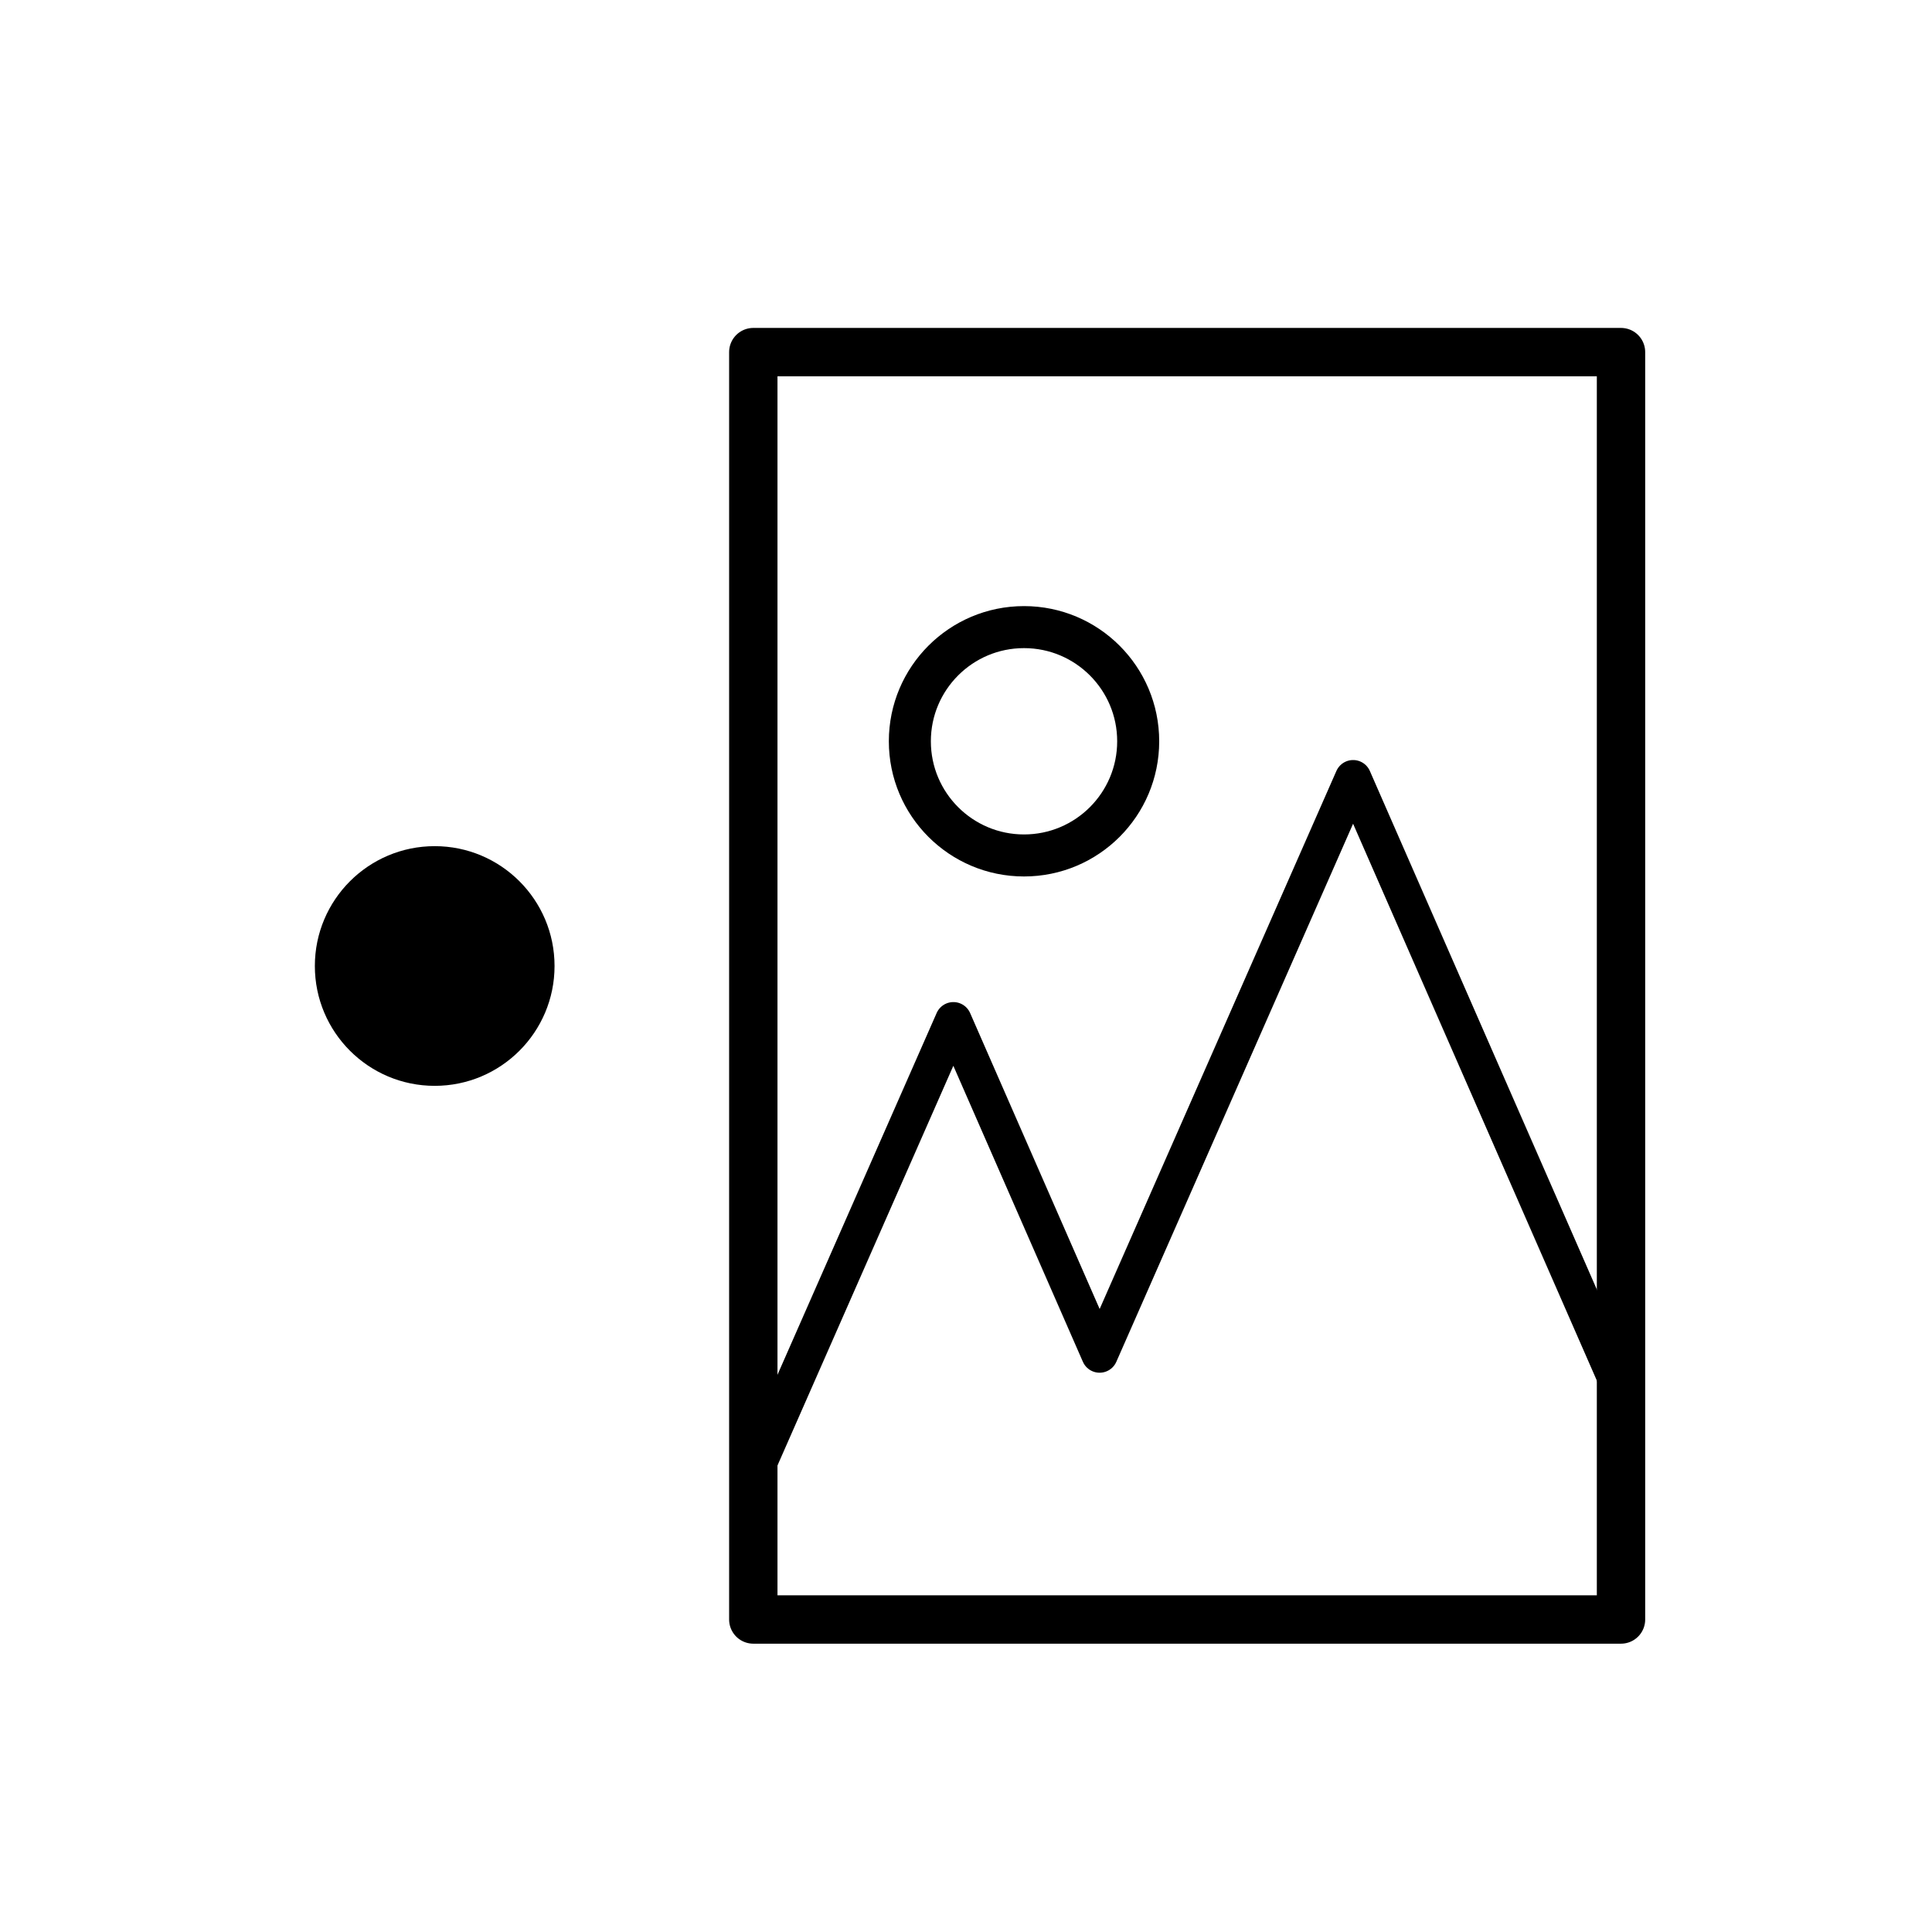
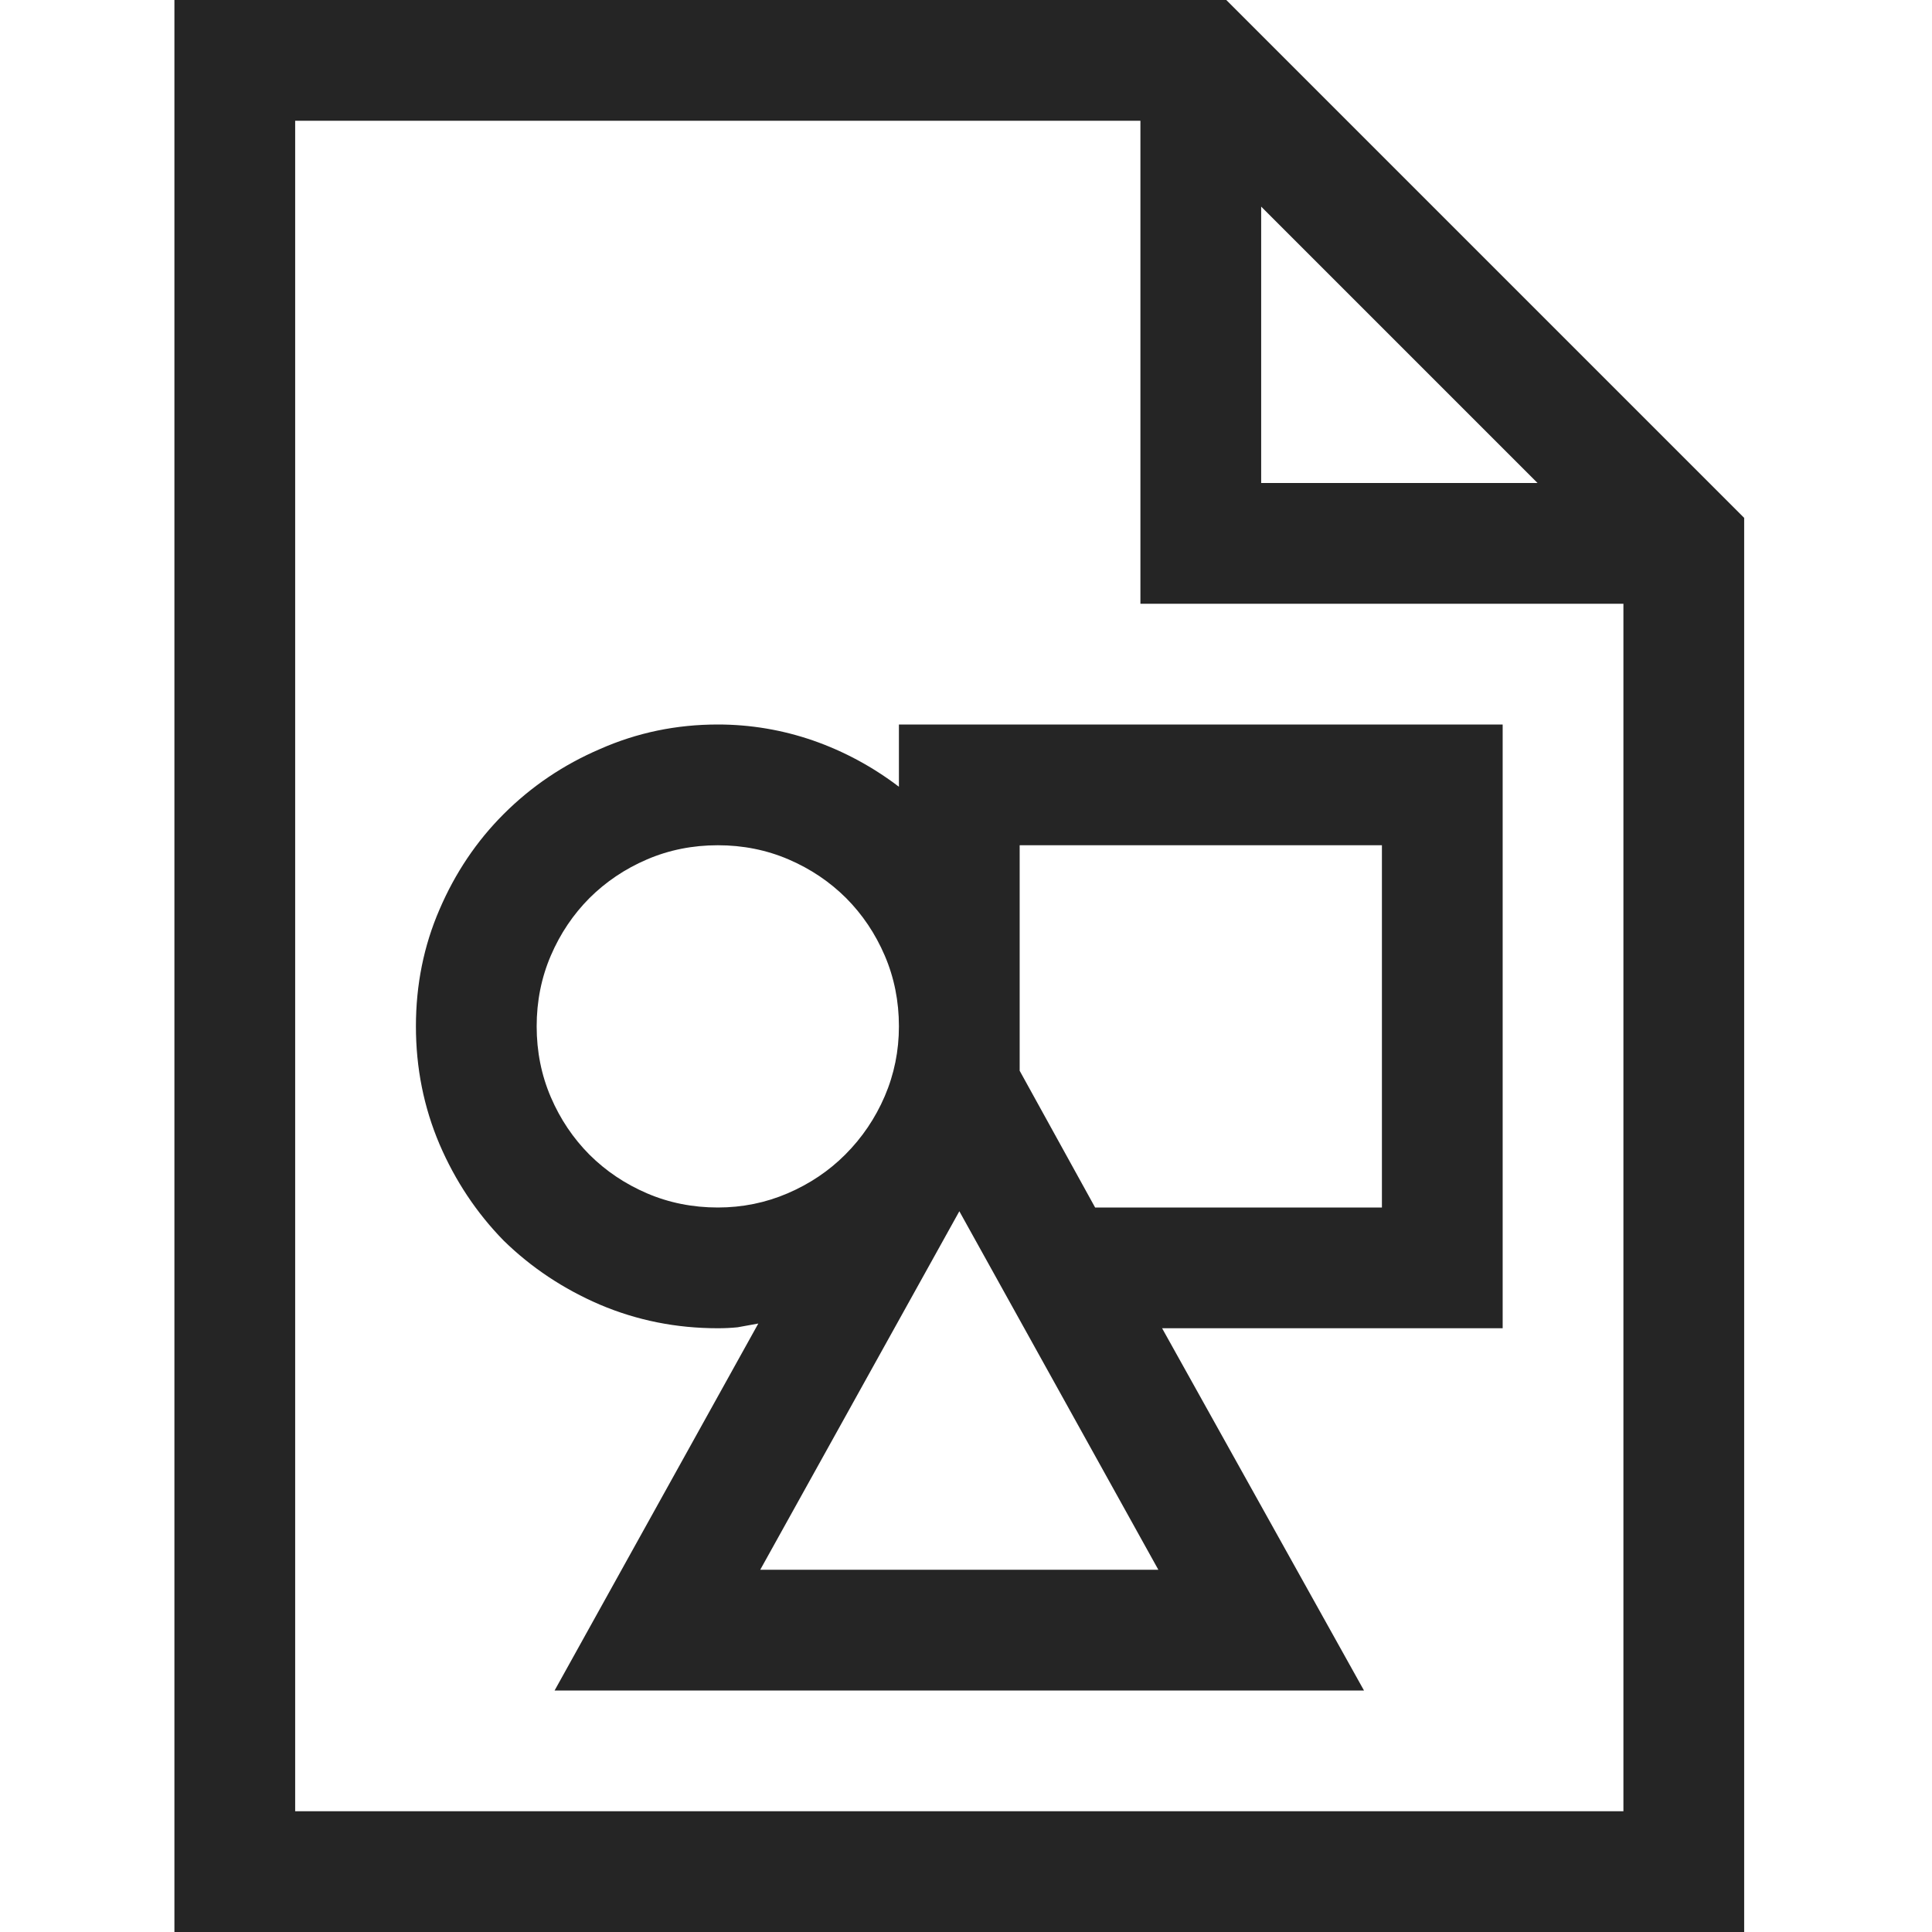
- <svg xmlns="http://www.w3.org/2000/svg" viewBox="0 0 32 32">
-   <circle cx="7.2" cy="16" r="1.985" />
-   <rect x="12.477" y="5.832" width="14.372" height="20.992" style="fill:none;stroke:#000;stroke-linejoin:round;stroke-width:0.801px" />
-   <polygon points="22.412 12.891 18.213 22.434 15.791 16.9 12.477 24.432 12.477 26.834 16.277 26.834 20.139 26.834 26.849 26.834 26.849 23.027 22.412 12.891" style="fill-opacity:0.0;stroke:#000;stroke-linecap:round;stroke-linejoin:round;stroke-width:0.605px" />
-   <circle cx="16.961" cy="12.278" r="1.891" style="fill-opacity:0.0;stroke:#000;stroke-linecap:round;stroke-linejoin:round;stroke-width:0.696px" />
+ <svg xmlns="http://www.w3.org/2000/svg" width="32" height="32" viewBox="0 0 15 18" fill="none">
+   <path d="M9.925 0L14.75 4.825V18H0.125V0H9.925ZM10.25 1.925V4.5H12.825L10.25 1.925ZM13.625 16.875V5.625H9.125V1.125H1.25V16.875H13.625ZM6.875 7.33V6.75H12.5V12.375H9.327L11.208 15.75H3.667L5.565 12.331C5.501 12.343 5.437 12.354 5.372 12.366C5.313 12.372 5.252 12.375 5.188 12.375C4.801 12.375 4.435 12.302 4.089 12.155C3.749 12.009 3.45 11.81 3.192 11.558C2.94 11.3 2.741 11.001 2.595 10.661C2.448 10.315 2.375 9.949 2.375 9.562C2.375 9.176 2.448 8.812 2.595 8.473C2.741 8.133 2.94 7.837 3.192 7.585C3.45 7.327 3.749 7.125 4.089 6.979C4.435 6.826 4.801 6.75 5.188 6.75C5.492 6.75 5.788 6.8 6.075 6.899C6.362 6.999 6.629 7.143 6.875 7.33ZM5.188 11.25C5.416 11.25 5.633 11.206 5.838 11.118C6.043 11.03 6.222 10.91 6.374 10.758C6.532 10.6 6.655 10.418 6.743 10.213C6.831 10.008 6.875 9.791 6.875 9.562C6.875 9.328 6.831 9.108 6.743 8.903C6.655 8.698 6.535 8.52 6.383 8.367C6.23 8.215 6.052 8.095 5.847 8.007C5.642 7.919 5.422 7.875 5.188 7.875C4.953 7.875 4.733 7.919 4.528 8.007C4.323 8.095 4.145 8.215 3.992 8.367C3.84 8.52 3.72 8.698 3.632 8.903C3.544 9.108 3.5 9.328 3.5 9.562C3.5 9.797 3.544 10.017 3.632 10.222C3.72 10.427 3.84 10.605 3.992 10.758C4.145 10.91 4.323 11.03 4.528 11.118C4.733 11.206 4.953 11.25 5.188 11.25ZM8 7.875V9.976L8.703 11.25H11.375V7.875H8ZM9.292 14.625L7.438 11.285L5.583 14.625H9.292Z" fill="#252525" />
</svg>
